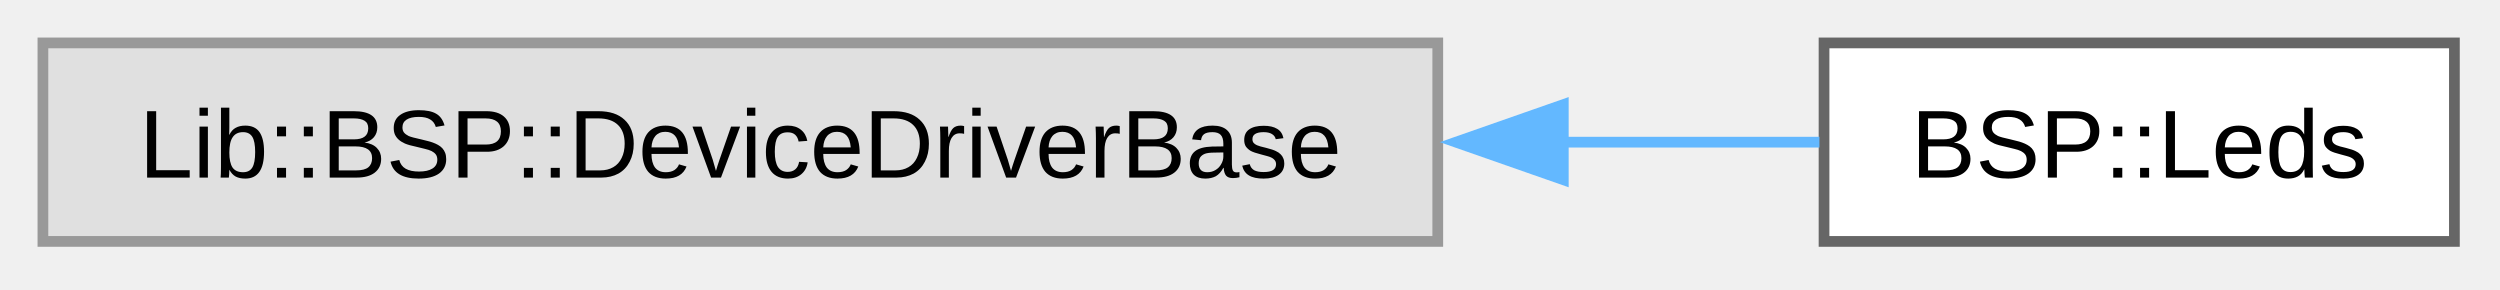
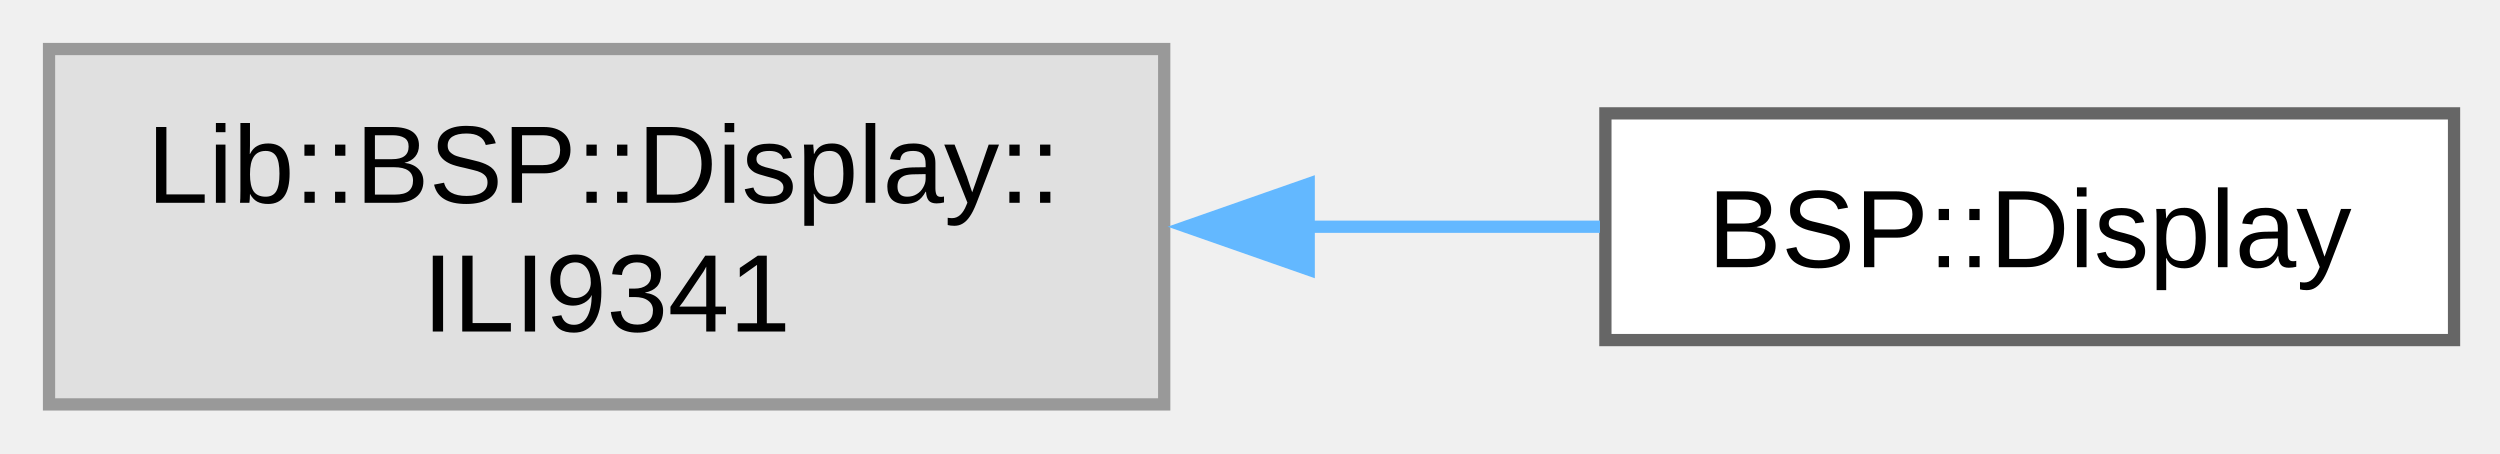
- <svg xmlns="http://www.w3.org/2000/svg" xmlns:xlink="http://www.w3.org/1999/xlink" width="233pt" height="27pt" viewBox="0.00 0.00 233.00 27.00">
-   <g id="graph0" class="graph" transform="scale(1 1) rotate(0) translate(4 22.5)">
+ <svg xmlns="http://www.w3.org/2000/svg" xmlns:xlink="http://www.w3.org/1999/xlink" width="204pt" height="37pt" viewBox="0.00 0.00 204.00 37.00">
+   <g id="graph0" class="graph" transform="scale(1 1) rotate(0) translate(4 33)">
    <g id="Node000000" class="node">
      <g id="a_Node000000">
        <a xlink:title=" ">
-           <polygon fill="#e0e0e0" stroke="#999999" points="130,-18.5 0,-18.5 0,0 130,0 130,-18.5" />
-           <text xml:space="preserve" text-anchor="middle" x="65" y="-5.95" font-family="Arial" font-size="9.00">Lib::BSP::DeviceDriverBase</text>
+           <polygon fill="#e0e0e0" stroke="#999999" points="91,-29 0,-29 0,0 91,0 91,-29" />
+           <text xml:space="preserve" text-anchor="start" x="8" y="-16.45" font-family="Arial" font-size="9.00">Lib::BSP::Display::</text>
+           <text xml:space="preserve" text-anchor="middle" x="45.5" y="-5.95" font-family="Arial" font-size="9.00">ILI9341</text>
        </a>
      </g>
    </g>
    <g id="Node000001" class="node">
      <g id="a_Node000001">
-         <a xlink:href="d2/d32/class_b_s_p_1_1_leds.html" target="_top" xlink:title="LED management class for BSP.">
-           <polygon fill="white" stroke="#666666" points="224.75,-18.5 166,-18.5 166,0 224.75,0 224.75,-18.5" />
-           <text xml:space="preserve" text-anchor="middle" x="195.38" y="-5.95" font-family="Arial" font-size="9.00">BSP::Leds</text>
+         <a xlink:href="d1/d6d/class_b_s_p_1_1_display.html" target="_top" xlink:title="ILI9341-based TFT display controller.">
+           <polygon fill="white" stroke="#666666" points="196.25,-23.75 127,-23.75 127,-5.25 196.25,-5.25 196.25,-23.75" />
+           <text xml:space="preserve" text-anchor="middle" x="161.62" y="-11.2" font-family="Arial" font-size="9.00">BSP::Display</text>
        </a>
      </g>
    </g>
-     <g id="edge6_Node000000_Node000001" class="edge">
-       <g id="a_edge6_Node000000_Node000001">
+     <g id="edge7_Node000000_Node000001" class="edge">
+       <g id="a_edge7_Node000000_Node000001">
        <a xlink:title=" ">
-           <path fill="none" stroke="#63b8ff" d="M141.48,-9.25C149.99,-9.25 158.23,-9.25 165.57,-9.25" />
-           <polygon fill="#63b8ff" stroke="#63b8ff" points="141.7,-5.75 131.7,-9.25 141.7,-12.75 141.7,-5.75" />
+           <path fill="none" stroke="#63b8ff" d="M102.71,-14.5C110.86,-14.5 119.03,-14.5 126.56,-14.5" />
+           <polygon fill="#63b8ff" stroke="#63b8ff" points="102.79,-11 92.79,-14.5 102.79,-18 102.79,-11" />
        </a>
      </g>
    </g>
  </g>
</svg>
